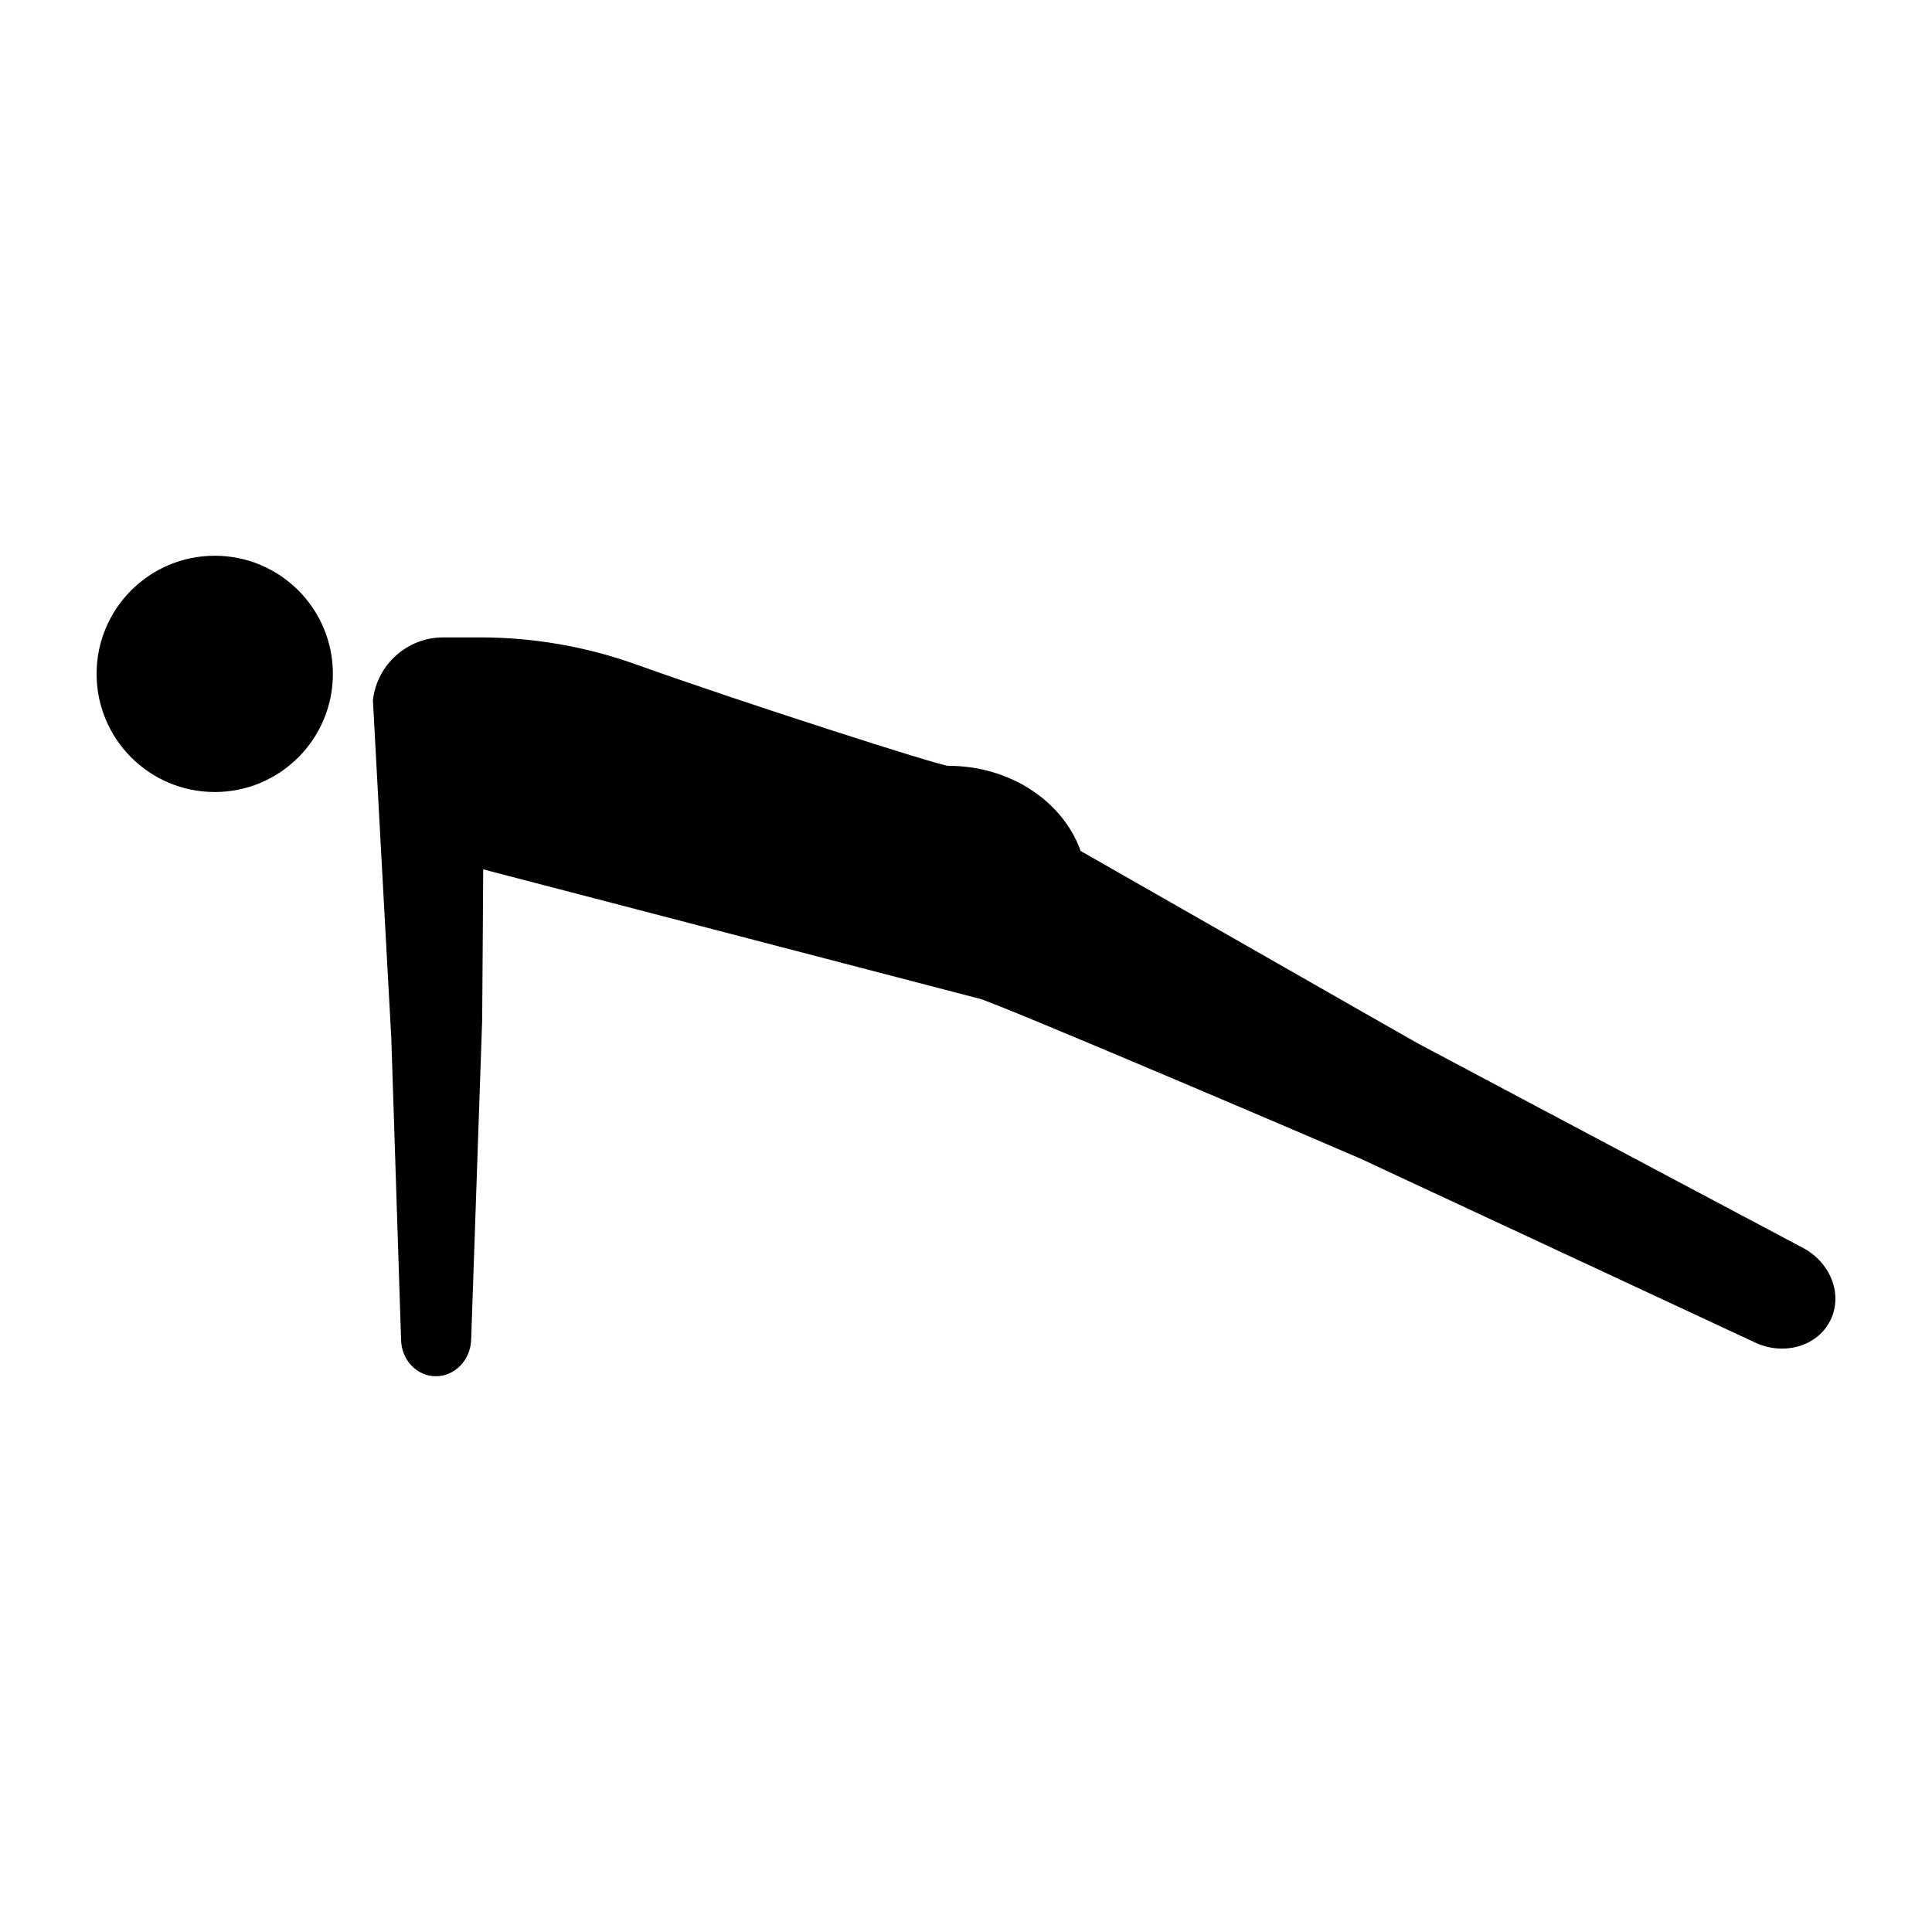
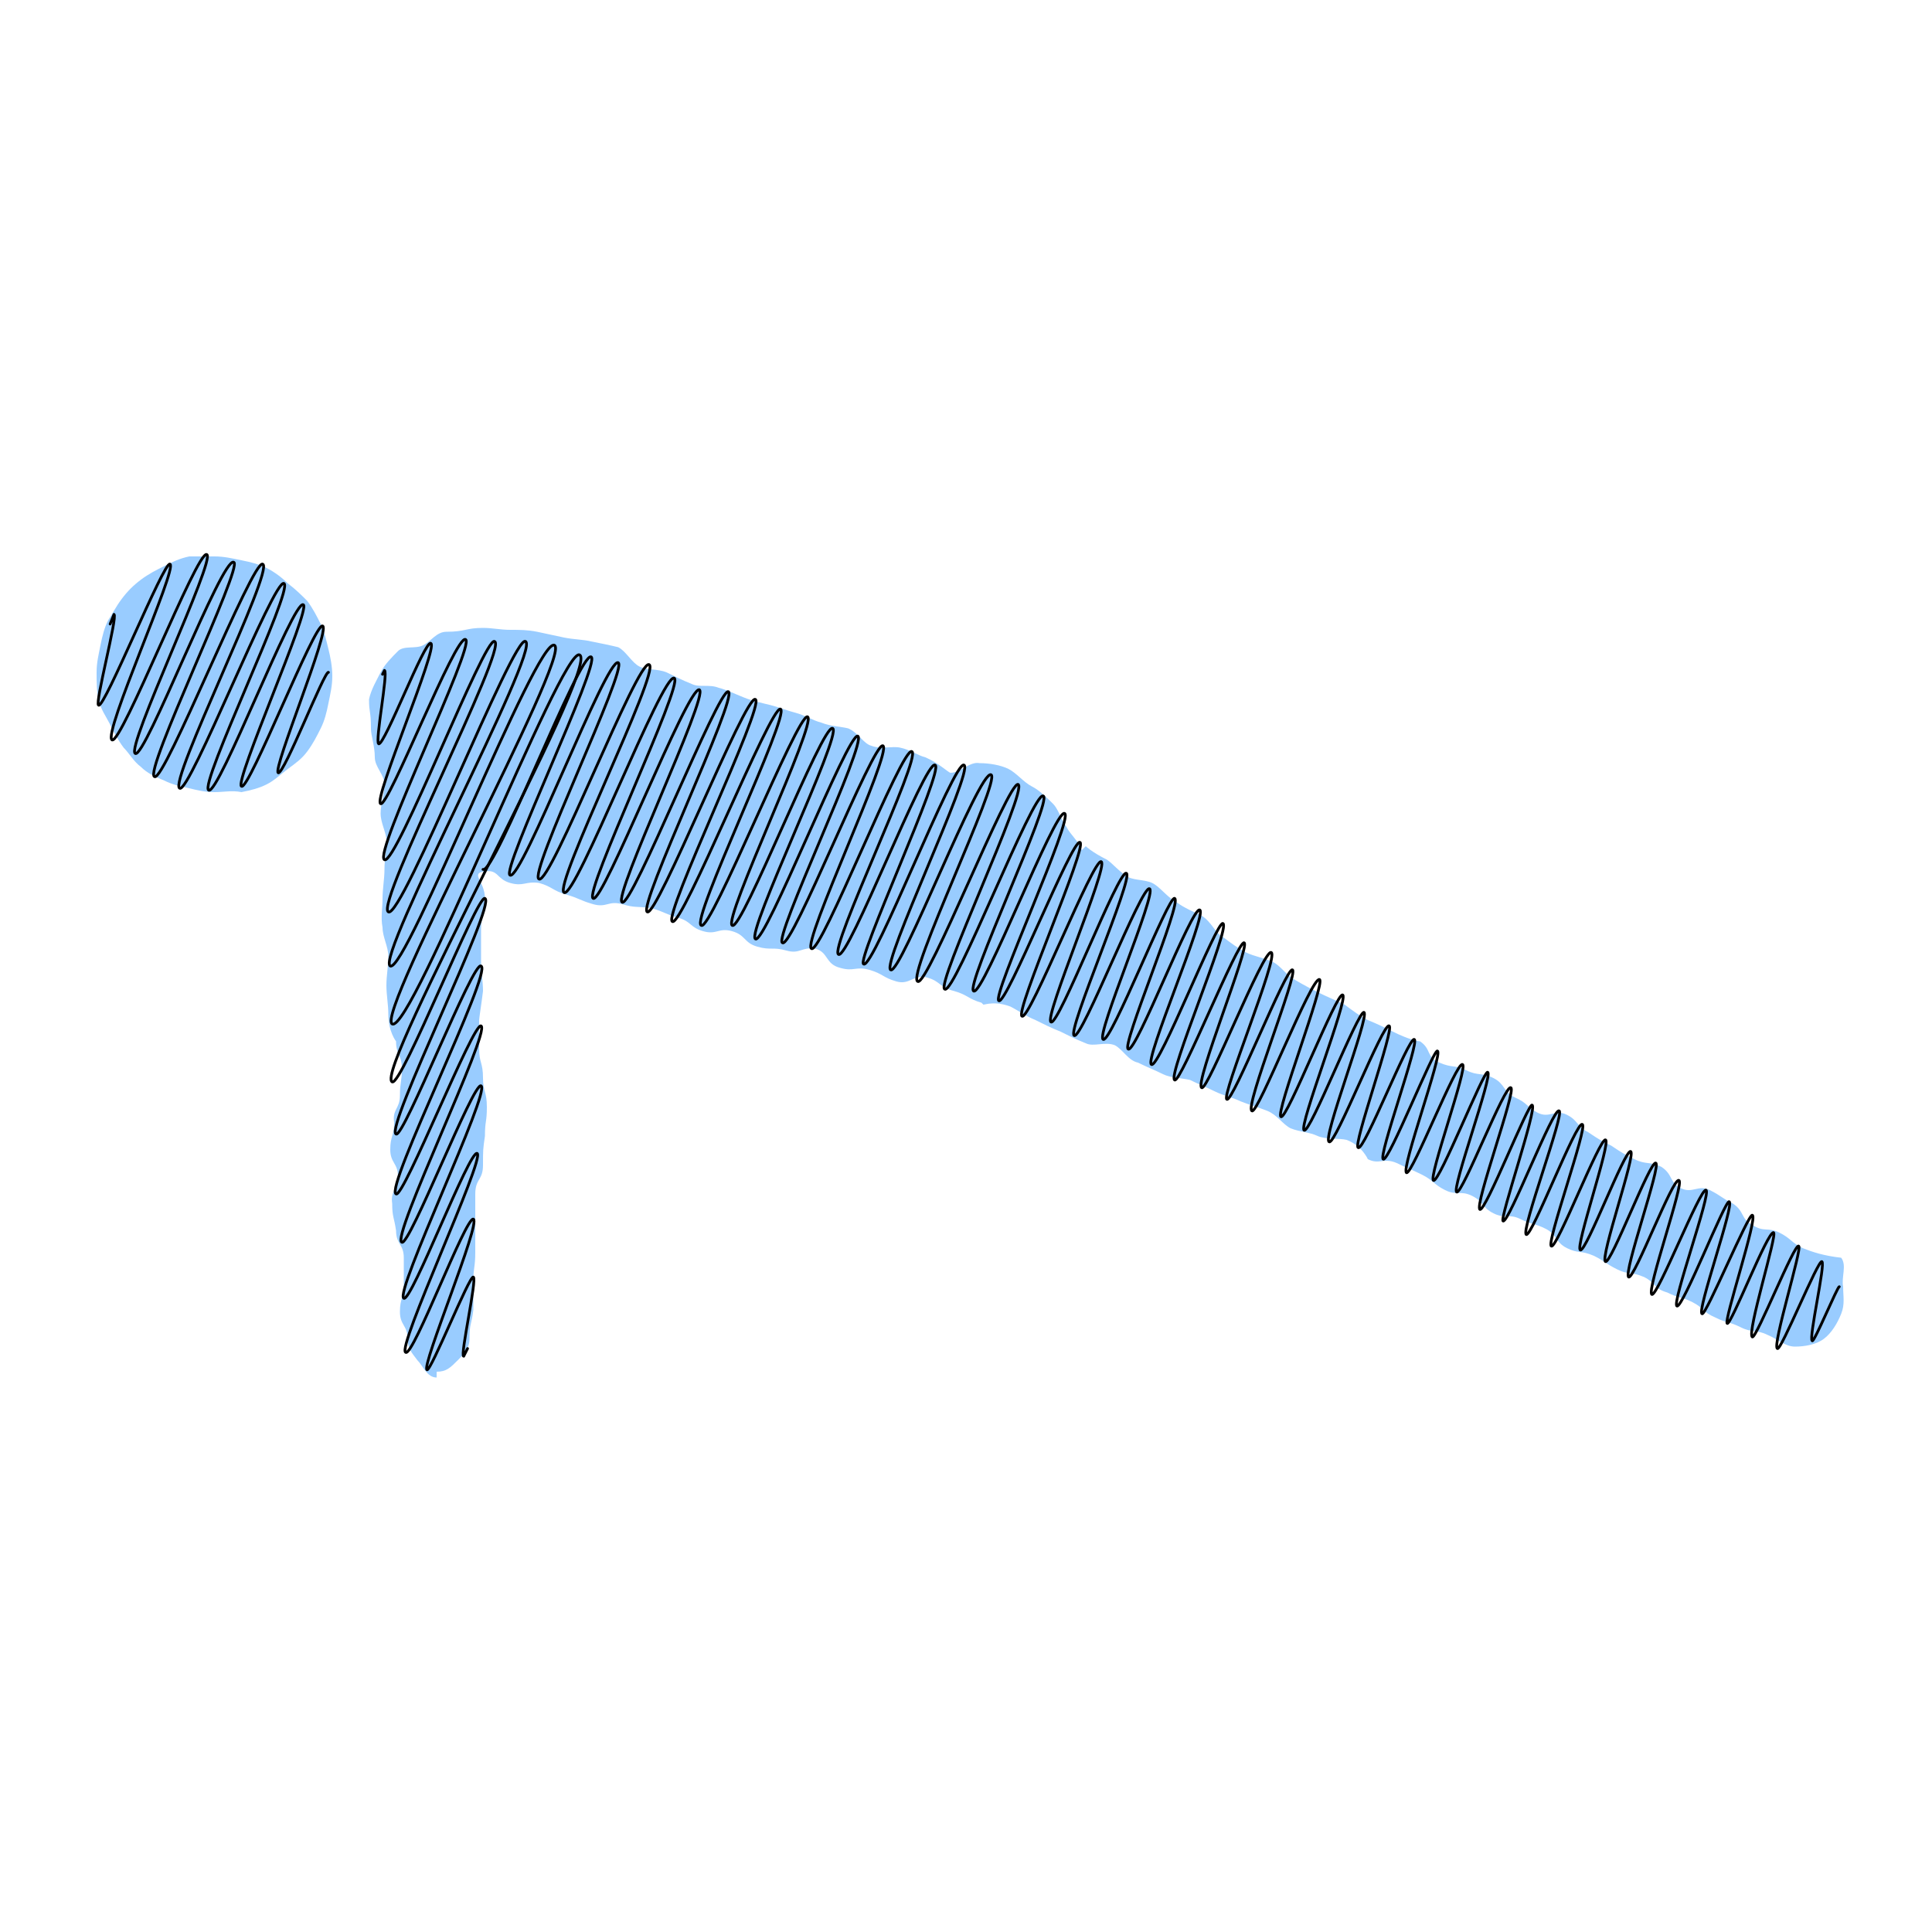
- <svg xmlns="http://www.w3.org/2000/svg" version="1.1" x="0px" y="0px" viewBox="0 0 100 100" enable-background="new 0 0 100 100" xml:space="preserve">
-   <path d="M93.323,64.592L73.413,54.02c-0.37-0.197-17.374-9.922-17.483-9.977c-0.003-0.01-0.005-0.021-0.008-0.031  c-0.921-2.535-3.629-4.374-6.844-4.374c-0.44,0-10.645-3.273-16.145-5.243c-2.596-0.93-5.33-1.404-8.087-1.404h-1.898  c-1.865,0-3.434,1.399-3.646,3.252c0,0,0.944,17.482,0.954,17.541l0.504,15.587c0.033,1.03,0.811,1.847,1.773,1.863h0  c1.002,0.017,1.833-0.84,1.855-1.913l0.569-16.529c0.007-0.342,0.054-7.794,0.054-7.794l25.588,6.67h0.013  c0.436,0,19.453,8.139,19.795,8.298l20.439,9.524c1.524,0.71,3.279,0.172,3.919-1.202C95.38,66.969,94.747,65.348,93.323,64.592z" />
-   <circle cx="11.115" cy="34.88" r="6.115" />
+ <svg xmlns="http://www.w3.org/2000/svg" version="1.1" id="Layer_1" x="0px" y="0px" viewBox="0 0 100 100" style="enable-background:new 0 0 100 100;" xml:space="preserve">
+   <style type="text/css">
+ 	.Graphic_x0020_Style{fill:#99CCFF;}
+ 	.st0{fill:none;stroke:#000000;stroke-width:0.142;stroke-linecap:round;stroke-linejoin:round;}
+ </style>
+   <g>
+     <path class="Graphic_x0020_Style" d="M93.3,64.6c-0.6-0.3-0.6-0.5-1.2-0.8c-0.6-0.3-0.8,0-1.4-0.4c-0.6-0.3-0.4-0.7-1-1.1   c-0.6-0.3-0.6-0.4-1.2-0.7c-0.6-0.3-0.9,0.2-1.5-0.1c-0.6-0.3-0.4-0.7-1-1.1c-0.6-0.3-0.8-0.1-1.4-0.4c-0.6-0.3-0.6-0.3-1.2-0.7   c-0.6-0.3-0.6-0.3-1.2-0.7c-0.6-0.3-0.5-0.6-1.1-0.9c-0.6-0.3-0.9,0.2-1.5-0.1c-0.6-0.3-0.5-0.5-1.2-0.8c-0.6-0.3-0.5-0.7-1.1-1   c-0.6-0.3-0.8-0.1-1.4-0.4c-0.6-0.3-0.7-0.1-1.4-0.4s-0.4-0.7-1-1.1c-0.1,0-0.6-0.1-1.4-0.5c-0.4-0.2-0.8-0.4-1.3-0.6   c-0.4-0.2-0.8-0.5-1.2-0.8c-0.4-0.2-0.9-0.4-1.3-0.6c-0.4-0.2-0.8-0.4-1.3-0.7c-0.4-0.2-0.7-0.7-1.1-0.9c-0.4-0.2-1-0.3-1.4-0.5   c-0.4-0.2-0.8-0.5-1.2-0.8c-0.4-0.2-0.6-0.8-1.1-1.1c-0.4-0.2-0.9-0.4-1.3-0.7c-0.4-0.2-0.8-0.7-1.1-0.9c-0.4-0.3-1-0.2-1.4-0.4   c-0.5-0.3-0.8-0.7-1.1-0.9c-0.8-0.4-1.1-0.7-1.1-0.7c0,0-0.2,0.2-0.2,0.2c-0.2-0.5-0.6-0.8-0.8-1.2c-0.3-0.4-0.4-0.9-0.7-1.2   c-0.3-0.3-0.7-0.7-1.1-0.9c-0.4-0.2-0.8-0.7-1.2-0.9c-0.4-0.2-1-0.3-1.5-0.3c-0.5-0.1-1,0.5-1.5,0.5c-0.1,0-0.6-0.5-1.3-0.8   c-0.4-0.1-0.8-0.4-1.3-0.5c-0.4-0.1-1,0.1-1.5-0.1c-0.4-0.1-0.7-0.7-1.2-0.9c-0.4-0.1-0.9-0.1-1.4-0.3c-0.4-0.1-0.9-0.4-1.3-0.5   c-0.4-0.1-0.9-0.3-1.3-0.4c-0.4-0.1-0.9-0.2-1.4-0.4c-0.5-0.2-0.9-0.4-1.3-0.5c-0.5-0.2-1,0-1.4-0.2c-0.5-0.2-0.9-0.4-1.3-0.6   c-0.5-0.2-1-0.1-1.4-0.3c-0.4-0.2-0.7-0.8-1.1-1c-0.4-0.1-0.9-0.2-1.4-0.3c-0.4-0.1-0.9-0.1-1.4-0.2c-0.5-0.1-0.9-0.2-1.4-0.3   c-0.5-0.1-0.9-0.1-1.4-0.1c-0.5,0-0.9-0.1-1.4-0.1c-0.9,0-0.9,0.2-1.9,0.2c-0.5,0-0.8,0.5-1.2,0.7c-0.4,0.2-1,0-1.3,0.3   c-0.3,0.3-0.7,0.7-0.9,1.1c-0.2,0.4-0.5,0.9-0.6,1.4c0,0.7,0.1,0.6,0.1,1.5c0,0.4,0.2,0.9,0.2,1.5c0,0.5,0.5,0.9,0.5,1.4   c0,0.5-0.2,1-0.2,1.5c0,0.5,0.3,1,0.3,1.4c0,0.5-0.1,1-0.1,1.5c0,0.5-0.1,1-0.1,1.5c0,0.5-0.1,1,0,1.5c0,0.5,0.3,1,0.3,1.5   c0,0.5-0.1,1-0.1,1.5c0,0.5,0.1,1,0.1,1.5c0,0.9,0.4,1.4,0.4,1.4c0,0.7,0.3,0.7,0.3,1.4c0,0.7-0.1,0.7-0.1,1.4   c0,0.7-0.4,0.7-0.3,1.4c0,0.7-0.2,0.7-0.2,1.4c0,0.7,0.4,0.7,0.4,1.4c0,0.7-0.4,0.7-0.3,1.4c0,0.7,0.1,0.7,0.2,1.4   c0,0.7,0.4,0.7,0.4,1.4c0,0.7,0,0.7,0,1.4c0,0.7-0.2,0.7-0.2,1.4s0.4,0.7,0.4,1.4c0,0.5,0.2,0.7,0.5,1.1c0.3,0.3,0.5,0.9,1,0.9   l0-0.3c0.5,0,0.7-0.2,1.1-0.6c0.3-0.3,0.6-0.6,0.6-1.1c0-0.8,0.1-0.7,0.2-1.5c0-0.7,0-0.8,0-1.5c0-0.7,0.1-0.7,0.1-1.5   c0-0.8,0-0.8,0-1.5c0-0.8,0-0.8,0-1.5c0-0.8,0.4-0.7,0.4-1.5c0-0.8,0-0.8,0.1-1.5c0-0.8,0.1-0.7,0.1-1.5c0-0.8-0.2-0.8-0.2-1.5   c0-0.8-0.2-0.8-0.2-1.5c0-0.8,0-0.8,0-1.5c0-0.1,0.1-0.7,0.2-1.5c0-0.5-0.1-1-0.1-1.6c0-0.5,0-1,0-1.6c0-0.6,0.2-1.1,0.2-1.6   c0-0.9-0.8-1.3,0-1.4c0.7-0.1,0.6,0.4,1.3,0.6c0.7,0.2,0.8-0.1,1.5,0c0.7,0.2,0.7,0.4,1.4,0.6c0.7,0.2,0.7,0.3,1.4,0.5   c0.7,0.2,0.8-0.2,1.5,0c0.7,0.2,0.7,0.1,1.5,0.2c0.7,0.2,0.7,0.3,1.4,0.5c0.7,0.2,0.6,0.5,1.3,0.7c0.7,0.2,0.8-0.2,1.5,0   c0.7,0.2,0.6,0.6,1.3,0.8c0.7,0.2,0.8,0,1.5,0.2c0.7,0.2,0.8-0.2,1.5-0.1c0.7,0.2,0.5,0.8,1.3,1c0.7,0.2,0.8-0.1,1.5,0.1   c0.7,0.2,0.7,0.4,1.4,0.6c0.7,0.2,0.9-0.4,1.6-0.2c0.7,0.2,0.6,0.5,1.4,0.7c0.7,0.2,0.7,0.4,1.4,0.6c0,0,0.1,0.1,0.1,0.1   c0.1,0,0.6-0.2,1.4,0.1c0.4,0.2,0.8,0.5,1.3,0.7c0.4,0.2,0.8,0.4,1.3,0.6c0.4,0.2,0.8,0.4,1.3,0.6c0.4,0.2,1-0.1,1.5,0.1   c0.4,0.2,0.7,0.8,1.2,0.9c0.4,0.2,0.9,0.4,1.3,0.6c0.4,0.2,1,0.2,1.4,0.3c0.4,0.2,0.9,0.4,1.3,0.6c0.4,0.2,0.9,0.3,1.3,0.5   c0.5,0.2,0.9,0.3,1.4,0.5c0.5,0.2,0.8,0.7,1.2,0.9c0.5,0.2,1,0.2,1.4,0.4c0.5,0.2,1.1,0.1,1.5,0.2c0.8,0.3,1.1,1,1.1,1   c0.6,0.3,0.8-0.1,1.5,0.2c0.6,0.3,0.7,0.3,1.3,0.6c0.6,0.3,0.6,0.5,1.2,0.8c0.6,0.3,0.8,0,1.4,0.3c0.6,0.3,0.5,0.6,1.1,0.9   c0.6,0.3,0.8,0,1.4,0.3c0.6,0.3,0.7,0.2,1.3,0.5c0.6,0.3,0.5,0.7,1.1,1c0.6,0.3,0.7,0.1,1.4,0.4c0.6,0.3,0.6,0.4,1.2,0.7   c0.6,0.3,0.7,0.1,1.4,0.4c0.6,0.3,0.5,0.6,1.2,0.8c0.6,0.3,0.7,0.2,1.3,0.5c0.6,0.3,0.5,0.5,1.2,0.8c0.6,0.3,0.7,0.2,1.3,0.5   c0.6,0.3,0.8,0.1,1.4,0.4c0.5,0.2,0.9,0.6,1.4,0.6c0.5,0,1.1-0.1,1.5-0.4c0.4-0.3,0.7-0.8,0.9-1.3c0.2-0.5,0.1-0.9,0.1-1.4   c-0.1-0.5,0.2-1.1-0.1-1.5C94.4,65,93.8,64.8,93.3,64.6z" />
+   </g>
+   <g>
+     <path class="Graphic_x0020_Style" d="M11.1,28.8c0.5,0,0.9,0.1,1.4,0.2c0.5,0.1,0.9,0.2,1.3,0.4c0.4,0.2,0.8,0.5,1.1,0.8   c0.4,0.3,0.7,0.6,1,0.9c0.3,0.4,0.5,0.8,0.7,1.2c0.2,0.4,0.3,0.9,0.4,1.3c0.1,0.4,0.2,0.9,0.2,1.4c0,0.5-0.1,0.9-0.2,1.4   c-0.1,0.5-0.2,0.9-0.4,1.3c-0.2,0.4-0.4,0.8-0.7,1.2c-0.3,0.4-0.6,0.6-1,0.9c-0.4,0.3-0.7,0.6-1.1,0.8c-0.4,0.2-0.8,0.3-1.3,0.4   C12,40.9,11.6,41,11.1,41c-0.5,0-0.9-0.1-1.3-0.2c-0.5-0.1-0.9-0.2-1.3-0.4C8,40.2,7.6,40,7.3,39.7c-0.4-0.3-0.6-0.7-0.9-1   c-0.3-0.4-0.5-0.8-0.7-1.2c-0.2-0.4-0.5-0.8-0.6-1.3c-0.1-0.4-0.1-0.9-0.1-1.4c0-0.5,0.1-0.9,0.2-1.4c0.1-0.5,0.2-0.9,0.4-1.3   C5.8,31.8,6,31.4,6.3,31c0.3-0.4,0.6-0.7,1-1c0.4-0.3,0.8-0.5,1.2-0.7c0.4-0.2,0.8-0.4,1.3-0.5C10.2,28.8,10.6,28.8,11.1,28.8z" />
+   </g>
+   <g class="Graphic_x0020_Style_x0020_2">
+     <g class="Graphic_x0020_Style_x0020_2">
+       <path class="st0" d="M25,45c0.6,0.3,5-11.3,5.6-11c0.5,0.3-4.7,11.1-4.2,11.3c0.6,0.3,5-11.3,5.6-11c0.5,0.3-4.7,11-4.1,11.2    c0.6,0.3,5.1-11.4,5.7-11.1c0.6,0.3-5,11.5-4.4,11.8c0.6,0.3,5.1-11.4,5.7-11.1c0.5,0.3-4.7,11.1-4.2,11.4    c0.5,0.3,4.9-11,5.5-10.8c0.5,0.3-4.5,10.7-4,11c0.5,0.3,5-11.1,5.5-10.9c0.5,0.3-4.7,11.1-4.2,11.4c0.5,0.3,5.1-11.3,5.6-11    c0.5,0.3-4.8,11.2-4.3,11.5c0.5,0.3,5.1-11.2,5.6-11c0.5,0.3-4.7,11-4.1,11.2c0.5,0.3,5-11,5.5-10.8c0.5,0.3-4.4,10.5-3.9,10.8    c0.5,0.3,4.7-10.5,5.2-10.2c0.5,0.3-4.5,10.6-4,10.9c0.5,0.3,4.8-10.7,5.3-10.5c0.5,0.3-4.4,10.5-3.9,10.7    c0.5,0.3,4.7-10.4,5.2-10.2c0.5,0.3-4.2,10.2-3.7,10.5c0.5,0.3,4.7-10.5,5.2-10.2c0.5,0.3-4.3,10.2-3.8,10.5    c0.5,0.3,4.5-10.1,5-9.8c0.5,0.2-4.1,10.1-3.7,10.3c0.5,0.3,4.7-10.6,5.2-10.3c0.5,0.3-4.3,10.3-3.8,10.6    c0.5,0.3,4.6-10.4,5.2-10.1c0.5,0.3-4.4,10.4-3.8,10.7c0.5,0.3,4.7-10.4,5.2-10.2c0.5,0.3-4.3,10.4-3.8,10.6    c0.5,0.3,4.6-10.3,5.1-10c0.5,0.2-4.1,9.9-3.6,10.1c0.5,0.2,4.2-9.4,4.7-9.2c0.5,0.2-3.8,9.5-3.4,9.7c0.4,0.2,3.8-8.4,4.2-8.2    c0.4,0.2-3.4,8.8-3,9c0.4,0.2,3.7-8.2,4.1-8c0.4,0.2-3,8.1-2.6,8.3c0.4,0.2,3.5-7.9,3.9-7.7c0.4,0.2-3.1,8.2-2.7,8.4    c0.4,0.2,3.5-7.8,3.9-7.6c0.4,0.2-2.8,7.6-2.4,7.8c0.4,0.2,3.4-7.5,3.7-7.3c0.4,0.2-2.8,7.7-2.4,7.8c0.4,0.2,3.3-7.4,3.7-7.2    c0.4,0.2-2.9,7.8-2.5,8c0.4,0.2,3.4-7.5,3.7-7.3c0.4,0.2-2.9,7.9-2.5,8.1c0.3,0.2,3.3-7.3,3.6-7.1c0.3,0.2-2.6,7.3-2.2,7.5    c0.3,0.2,3.2-7.2,3.6-7c0.4,0.2-2.6,7.4-2.3,7.6c0.3,0.2,3.1-6.9,3.4-6.7c0.3,0.2-2.5,7.1-2.1,7.3c0.3,0.2,3.1-7,3.5-6.8    c0.3,0.2-2.3,6.9-2,7.1c0.3,0.2,2.9-6.5,3.2-6.3c0.3,0.2-2.3,6.8-2,7c0.3,0.2,2.8-6.2,3.1-6.1c0.3,0.2-2.2,6.6-1.8,6.7    c0.3,0.2,2.8-6.2,3.1-6c0.3,0.1-1.9,6.2-1.6,6.3c0.3,0.2,2.6-5.7,2.9-5.6c0.3,0.1-1.9,6.1-1.6,6.2c0.3,0.1,2.6-5.7,2.8-5.6    c0.3,0.1-1.9,6.1-1.6,6.3c0.3,0.1,2.6-5.8,2.9-5.6c0.3,0.1-1.8,5.9-1.5,6c0.3,0.1,2.6-5.7,2.8-5.6c0.3,0.1-1.9,6.1-1.6,6.2    c0.3,0.1,2.5-5.6,2.8-5.4c0.3,0.1-1.9,6.1-1.6,6.3c0.3,0.1,2.5-5.5,2.7-5.4c0.3,0.1-1.7,5.9-1.5,6c0.3,0.1,2.6-5.9,2.9-5.7    c0.3,0.1-2,6.2-1.7,6.4c0.3,0.1,2.6-5.9,2.9-5.7c0.3,0.1-1.9,6.2-1.6,6.3c0.3,0.1,2.5-5.6,2.8-5.5c0.3,0.1-1.6,5.6-1.3,5.7    c0.3,0.1,2.3-5.2,2.6-5.1c0.3,0.1-1.6,5.5-1.3,5.7c0.3,0.1,2.3-5.2,2.6-5.1c0.3,0.1-1.7,5.7-1.4,5.9c0.3,0.1,2.3-5.2,2.6-5    c0.3,0.1-1.7,5.7-1.4,5.9c0.3,0.1,2.5-5.5,2.8-5.4c0.3,0.1-1.8,5.9-1.5,6c0.3,0.1,2.5-5.5,2.7-5.4c0.3,0.1-1.7,5.7-1.4,5.8    c0.2,0.1,2.4-5.2,2.6-5.1c0.3,0.1-1.5,5.5-1.3,5.6c0.2,0.1,2.1-4.8,2.4-4.7c0.2,0.1-1.4,5.2-1.1,5.4c0.2,0.1,2.2-4.9,2.4-4.7    c0.2,0.1-1.4,5.2-1.1,5.3c0.2,0.1,2.1-4.6,2.3-4.5c0.2,0.1-0.7,4-0.5,4.1c0.1,0.1,1.3-2.8,1.4-2.8" />
+       <path class="st0" d="M19.8,34.9c0,0,0.1-0.2,0.1-0.2c0.2,0.1-0.5,3.7-0.3,3.8c0.3,0.1,2.4-5.4,2.7-5.2c0.4,0.2-3,8.1-2.6,8.3    c0.4,0.2,3.9-8.8,4.4-8.5c0.5,0.3-4.8,11.1-4.2,11.4c0.6,0.3,5.2-11.6,5.7-11.3c0.7,0.3-6.2,13.6-5.5,14c0.7,0.4,6.5-14.4,7.1-14    c0.8,0.4-7.8,16.4-7,16.8c0.8,0.4,7.6-17.1,8.5-16.6c0.9,0.5-9.3,19.1-8.4,19.6c1,0.5,8.8-19.6,9.7-19.1    c1.1,0.5-10.7,21.6-9.7,22.1c0.5,0.2,4.4-9.7,4.8-9.5c0.6,0.3-5.2,11.9-4.6,12.2c0.4,0.2,4-9,4.4-8.7c0.6,0.3-5,11.5-4.4,11.8    c0.4,0.2,4-8.9,4.4-8.7c0.5,0.3-4.7,11-4.1,11.2c0.4,0.2,3.7-8.3,4.1-8.1c0.5,0.3-4.5,10.7-4,11c0.4,0.2,3.4-7.7,3.8-7.5    C25.1,60,20.5,69.8,21,70c0.4,0.2,3.1-7,3.5-6.9c0.4,0.2-2.7,7.6-2.4,7.8c0.2,0.1,2.2-4.9,2.4-4.8c0.2,0.1-0.7,4.1-0.5,4.1    c0,0,0.2-0.4,0.2-0.4" />
+     </g>
+   </g>
+   <g class="Graphic_x0020_Style_x0020_2">
+     <g class="Graphic_x0020_Style_x0020_2">
+       <path class="st0" d="M5.7,32.3c0,0,0.2-0.5,0.2-0.5c0.2,0.1-1,4.6-0.8,4.7c0.3,0.2,3.4-7.5,3.7-7.3c0.4,0.2-3.5,8.8-3,9.1    c0.5,0.2,4.4-9.8,4.9-9.6C11.2,28.9,6.5,38.7,7,39c0.5,0.3,4.5-10.2,5.1-9.9C12.6,29.3,7.4,40,8,40.2c0.5,0.3,5.1-11.3,5.6-11    c0.6,0.3-4.9,11.3-4.3,11.6c0.5,0.3,4.9-10.9,5.4-10.6c0.5,0.3-4.4,10.4-3.9,10.7c0.5,0.3,4.4-9.9,4.9-9.6    c0.4,0.2-3.6,9.2-3.2,9.4c0.4,0.2,3.8-8.5,4.2-8.3c0.4,0.2-2.6,7.4-2.3,7.6c0.3,0.1,2.4-5.3,2.6-5.2" />
+     </g>
+   </g>
</svg>
